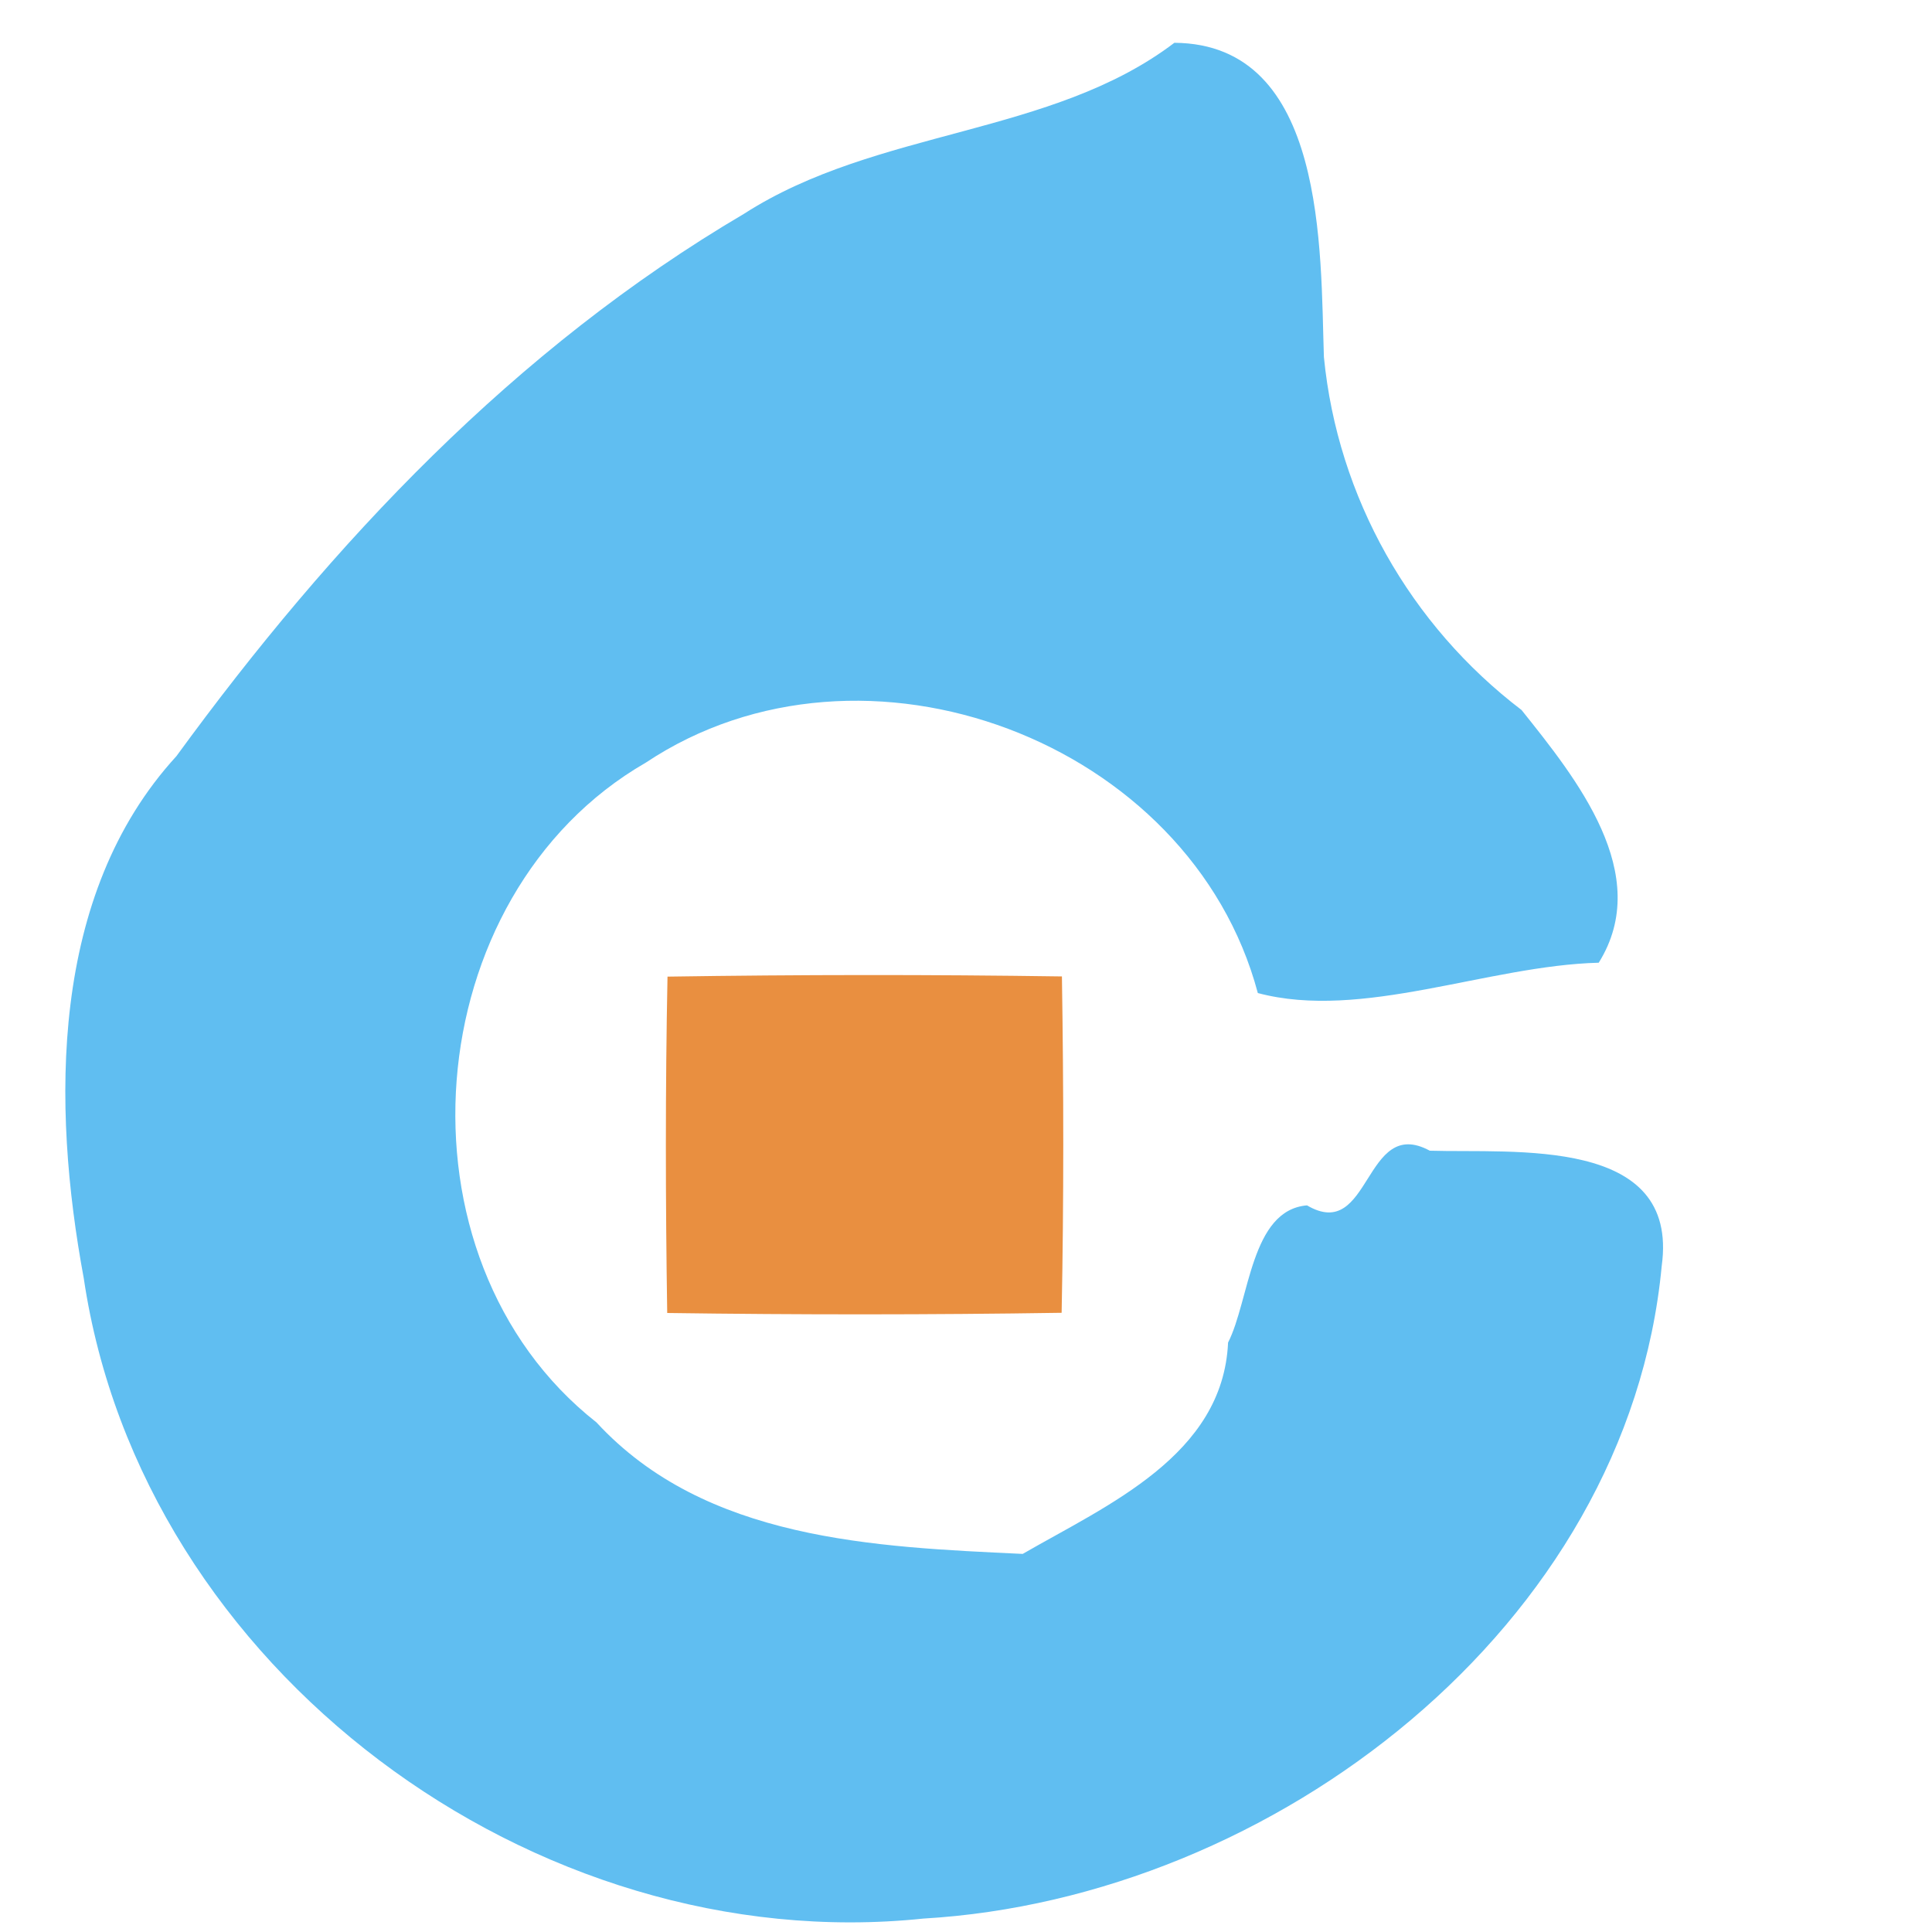
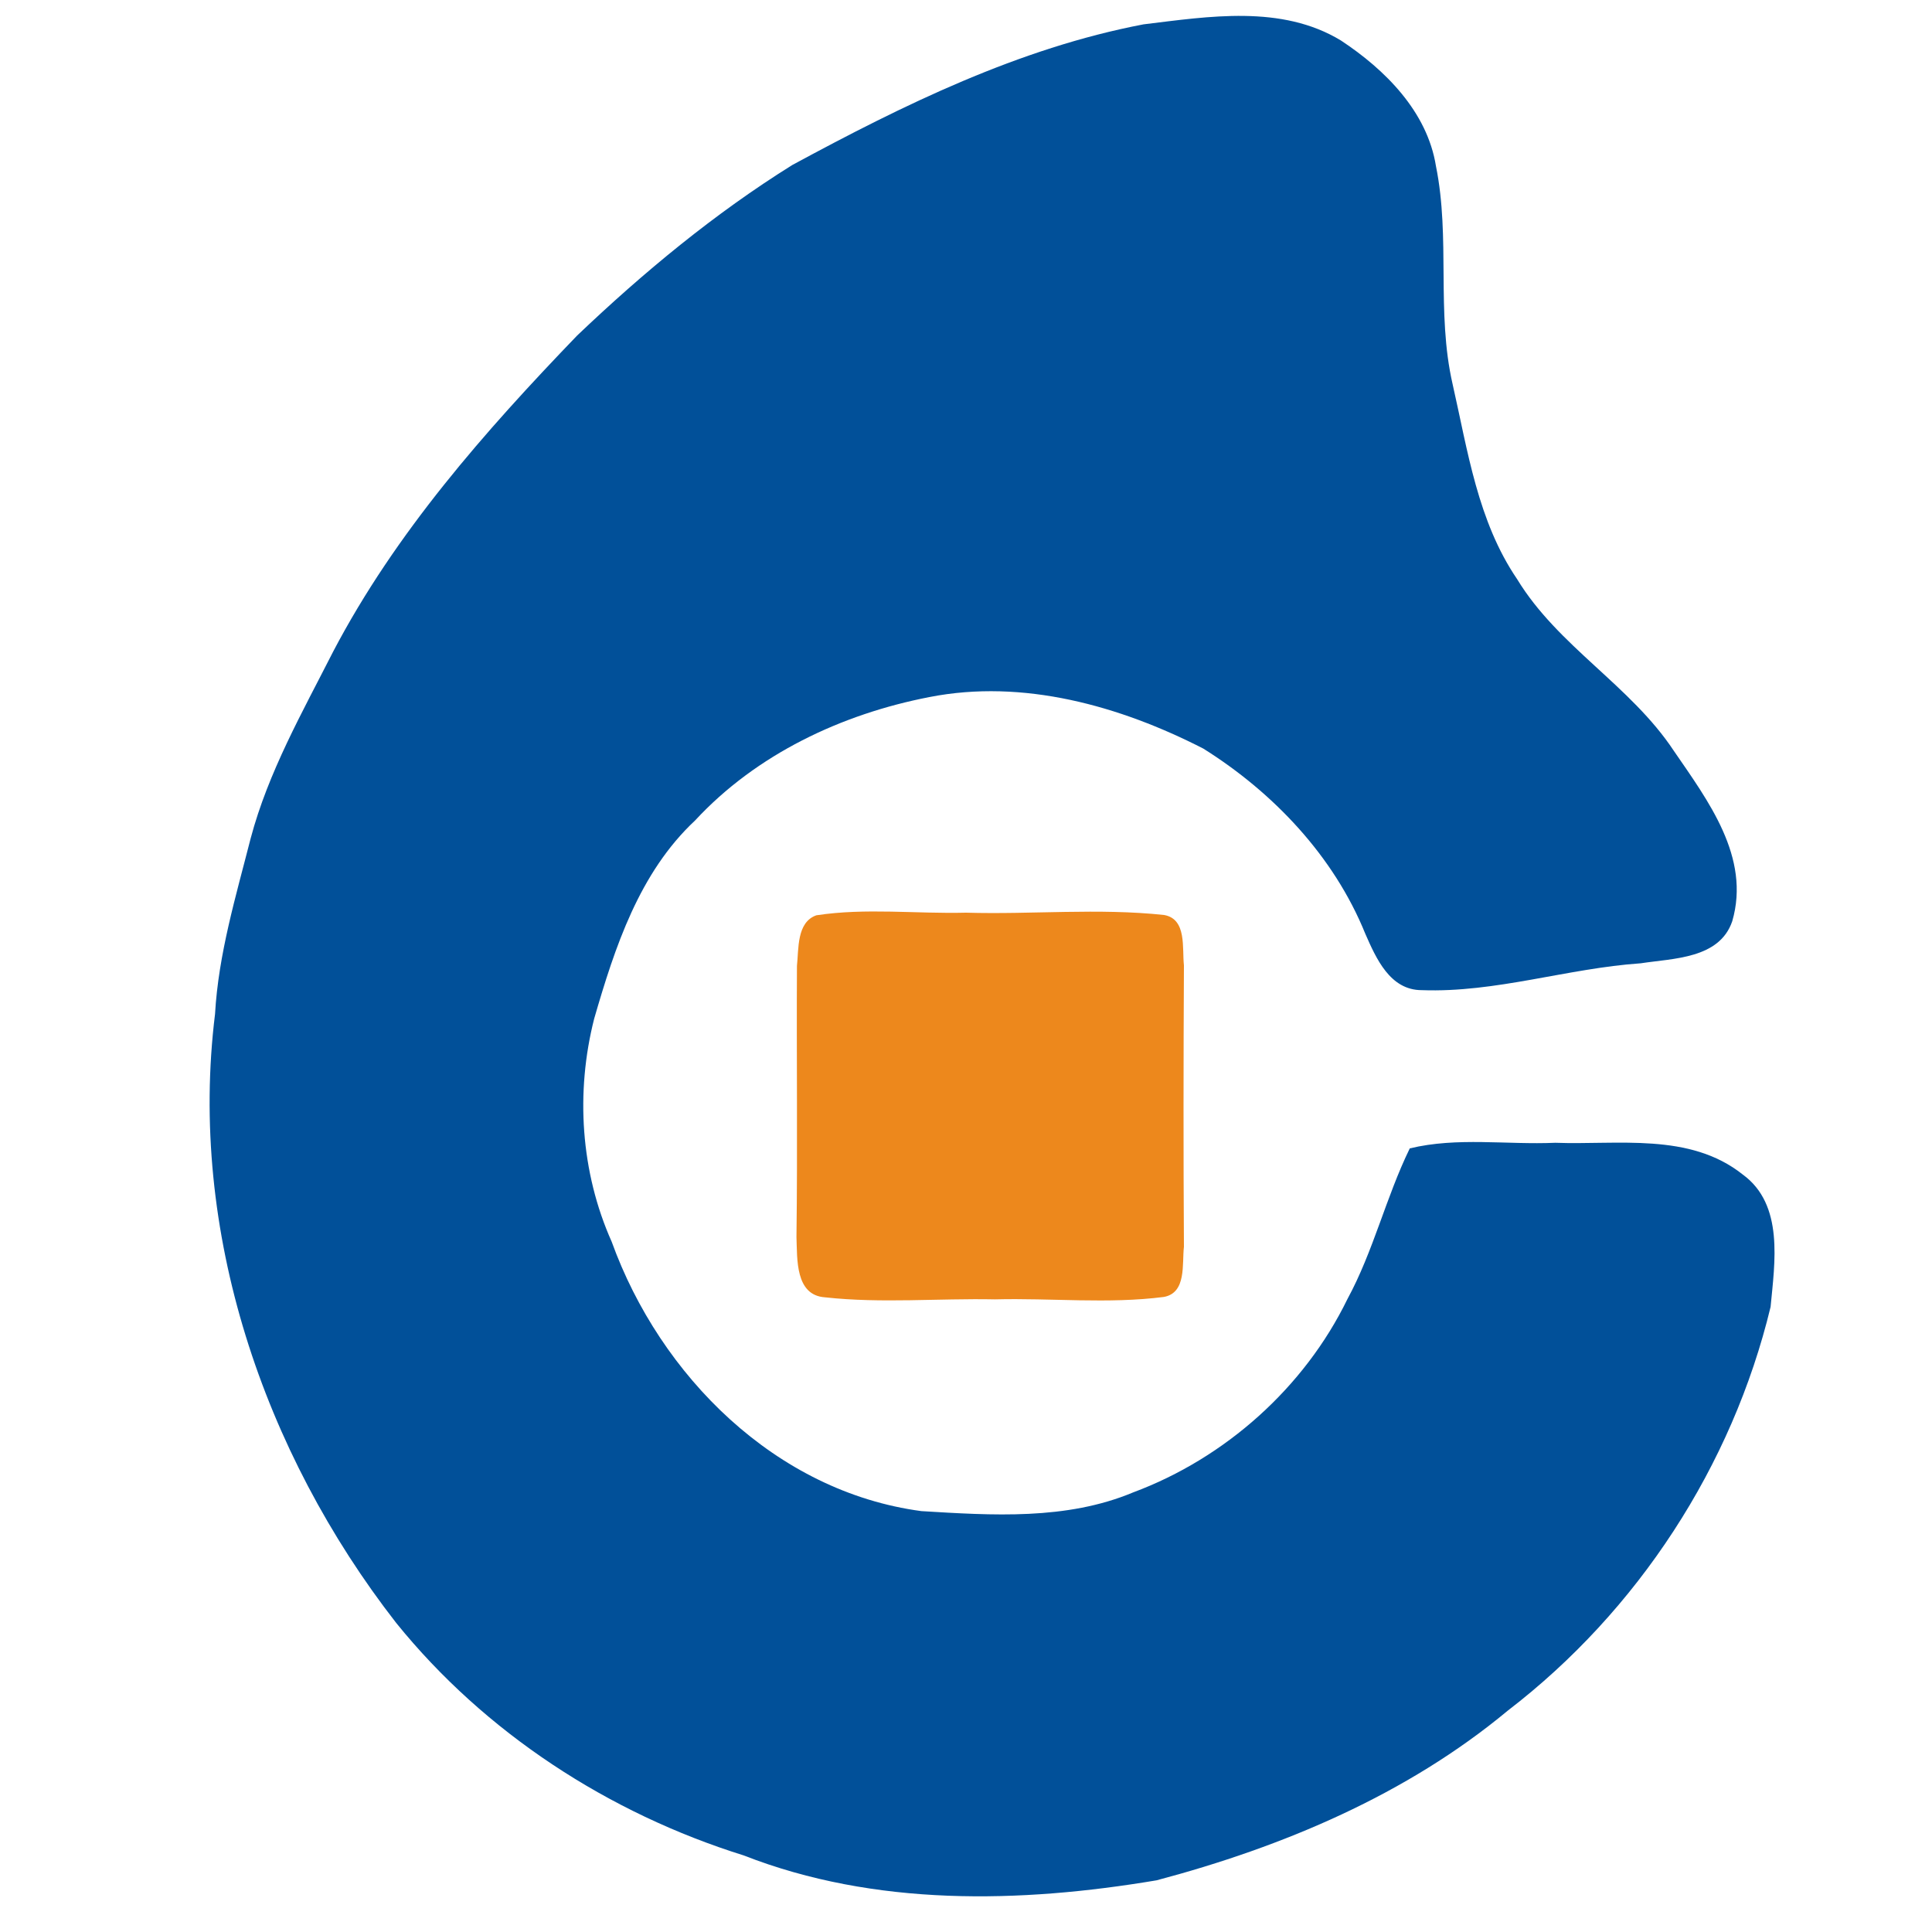
<svg xmlns="http://www.w3.org/2000/svg" width="200pt" height="200pt" viewBox="0 0 200 200">
-   <path fill="#60bef1" d="M121.57 4.43c15.77.11 15.11 21.56 15.48 32.53 1.42 14.53 8.94 27.76 20.46 36.54 5.65 7.07 13.7 17.01 7.99 26.16-11.48.29-24.51 6.01-35.29 3.14-6.96-26.13-40.84-38.86-63.36-23.85-23.74 13.68-26.77 51.25-5.1 68.3 11.27 12.22 28.82 12.89 44.12 13.61 8.76-5.06 20.73-10.19 21.26-21.88 2.23-4.37 2.33-13.72 8.17-14.2 6.66 3.92 5.86-9.37 12.71-5.66 8.7.27 25.86-1.53 24.01 11.93-3.5 37.31-40.2 65.45-76.43 67.56-40.29 4.21-80.93-25.81-86.92-66.29-3.32-17.9-3.54-39.71 9.59-54.04 16.09-22.07 35.07-42.21 58.78-56.16 13.73-8.83 31.82-8.02 44.53-17.69z" />
-   <path fill="#e98f40" d="M69.1 101.1c13.61-.21 27.22-.22 40.83-.02.18 11.61.2 23.22-.03 34.82-13.61.21-27.22.21-40.83.02-.18-11.61-.2-23.22.03-34.82z" />
+   <path fill="#015099" d="M118.38 2.52c6.76-.82 14.28-2.06 20.43 1.67 4.58 3.02 8.94 7.37 9.84 13.01 1.51 7.44.02 15.13 1.72 22.55 1.57 6.91 2.6 14.21 6.68 20.2 4.24 6.97 11.74 11 16.22 17.77 3.53 5.15 7.98 11.01 6.05 17.65-1.33 3.89-6.1 3.83-9.47 4.35-7.6.52-15.01 3.06-22.66 2.78-3.3.01-4.74-3.3-5.86-5.85-3.25-8.02-9.51-14.61-16.77-19.16-8.63-4.42-18.64-7.24-28.35-5.33-9.09 1.76-17.91 5.92-24.26 12.78-5.78 5.4-8.3 13.13-10.44 20.51-1.94 7.62-1.41 15.88 1.81 23.09 5.02 13.9 17 25.88 32.06 27.89 7.31.44 15.01.96 21.93-1.94 9.53-3.55 17.72-10.85 22.18-20.02 2.69-4.96 3.98-10.53 6.45-15.59 4.91-1.19 10.05-.36 15.06-.58 6.49.24 13.91-1.09 19.4 3.28 4.3 3.12 3.32 9.13 2.89 13.71-3.97 16.48-13.75 31.47-27.2 41.79-10.48 8.71-23.29 14.1-36.36 17.57-14.16 2.38-29.17 2.73-42.75-2.58-13.95-4.36-26.76-12.67-35.97-24.07-13.76-17.68-21.53-40.56-18.75-63.02.35-6.21 2.16-12.2 3.69-18.2 1.82-6.85 5.35-13.05 8.54-19.33 6.44-12.29 15.69-22.78 25.25-32.71C66.6 28.2 73.97 22.1 82.02 17.08c11.48-6.21 23.46-12.1 36.36-14.56z" />
+   <path fill="#ed881c" d="M84.51 94.75c5.12-.78 10.33-.14 15.49-.27 6.83.2 13.7-.49 20.51.24 2.37.42 1.85 3.44 2.05 5.21-.05 9.72-.06 19.43 0 29.14-.21 1.77.29 4.76-2.08 5.19-5.79.74-11.66.1-17.48.25-5.85-.12-11.74.43-17.58-.21-3.12-.2-2.88-3.98-2.97-6.24.12-9.36 0-18.71.05-28.07.19-1.77-.04-4.52 2.01-5.24z" />
</svg>
